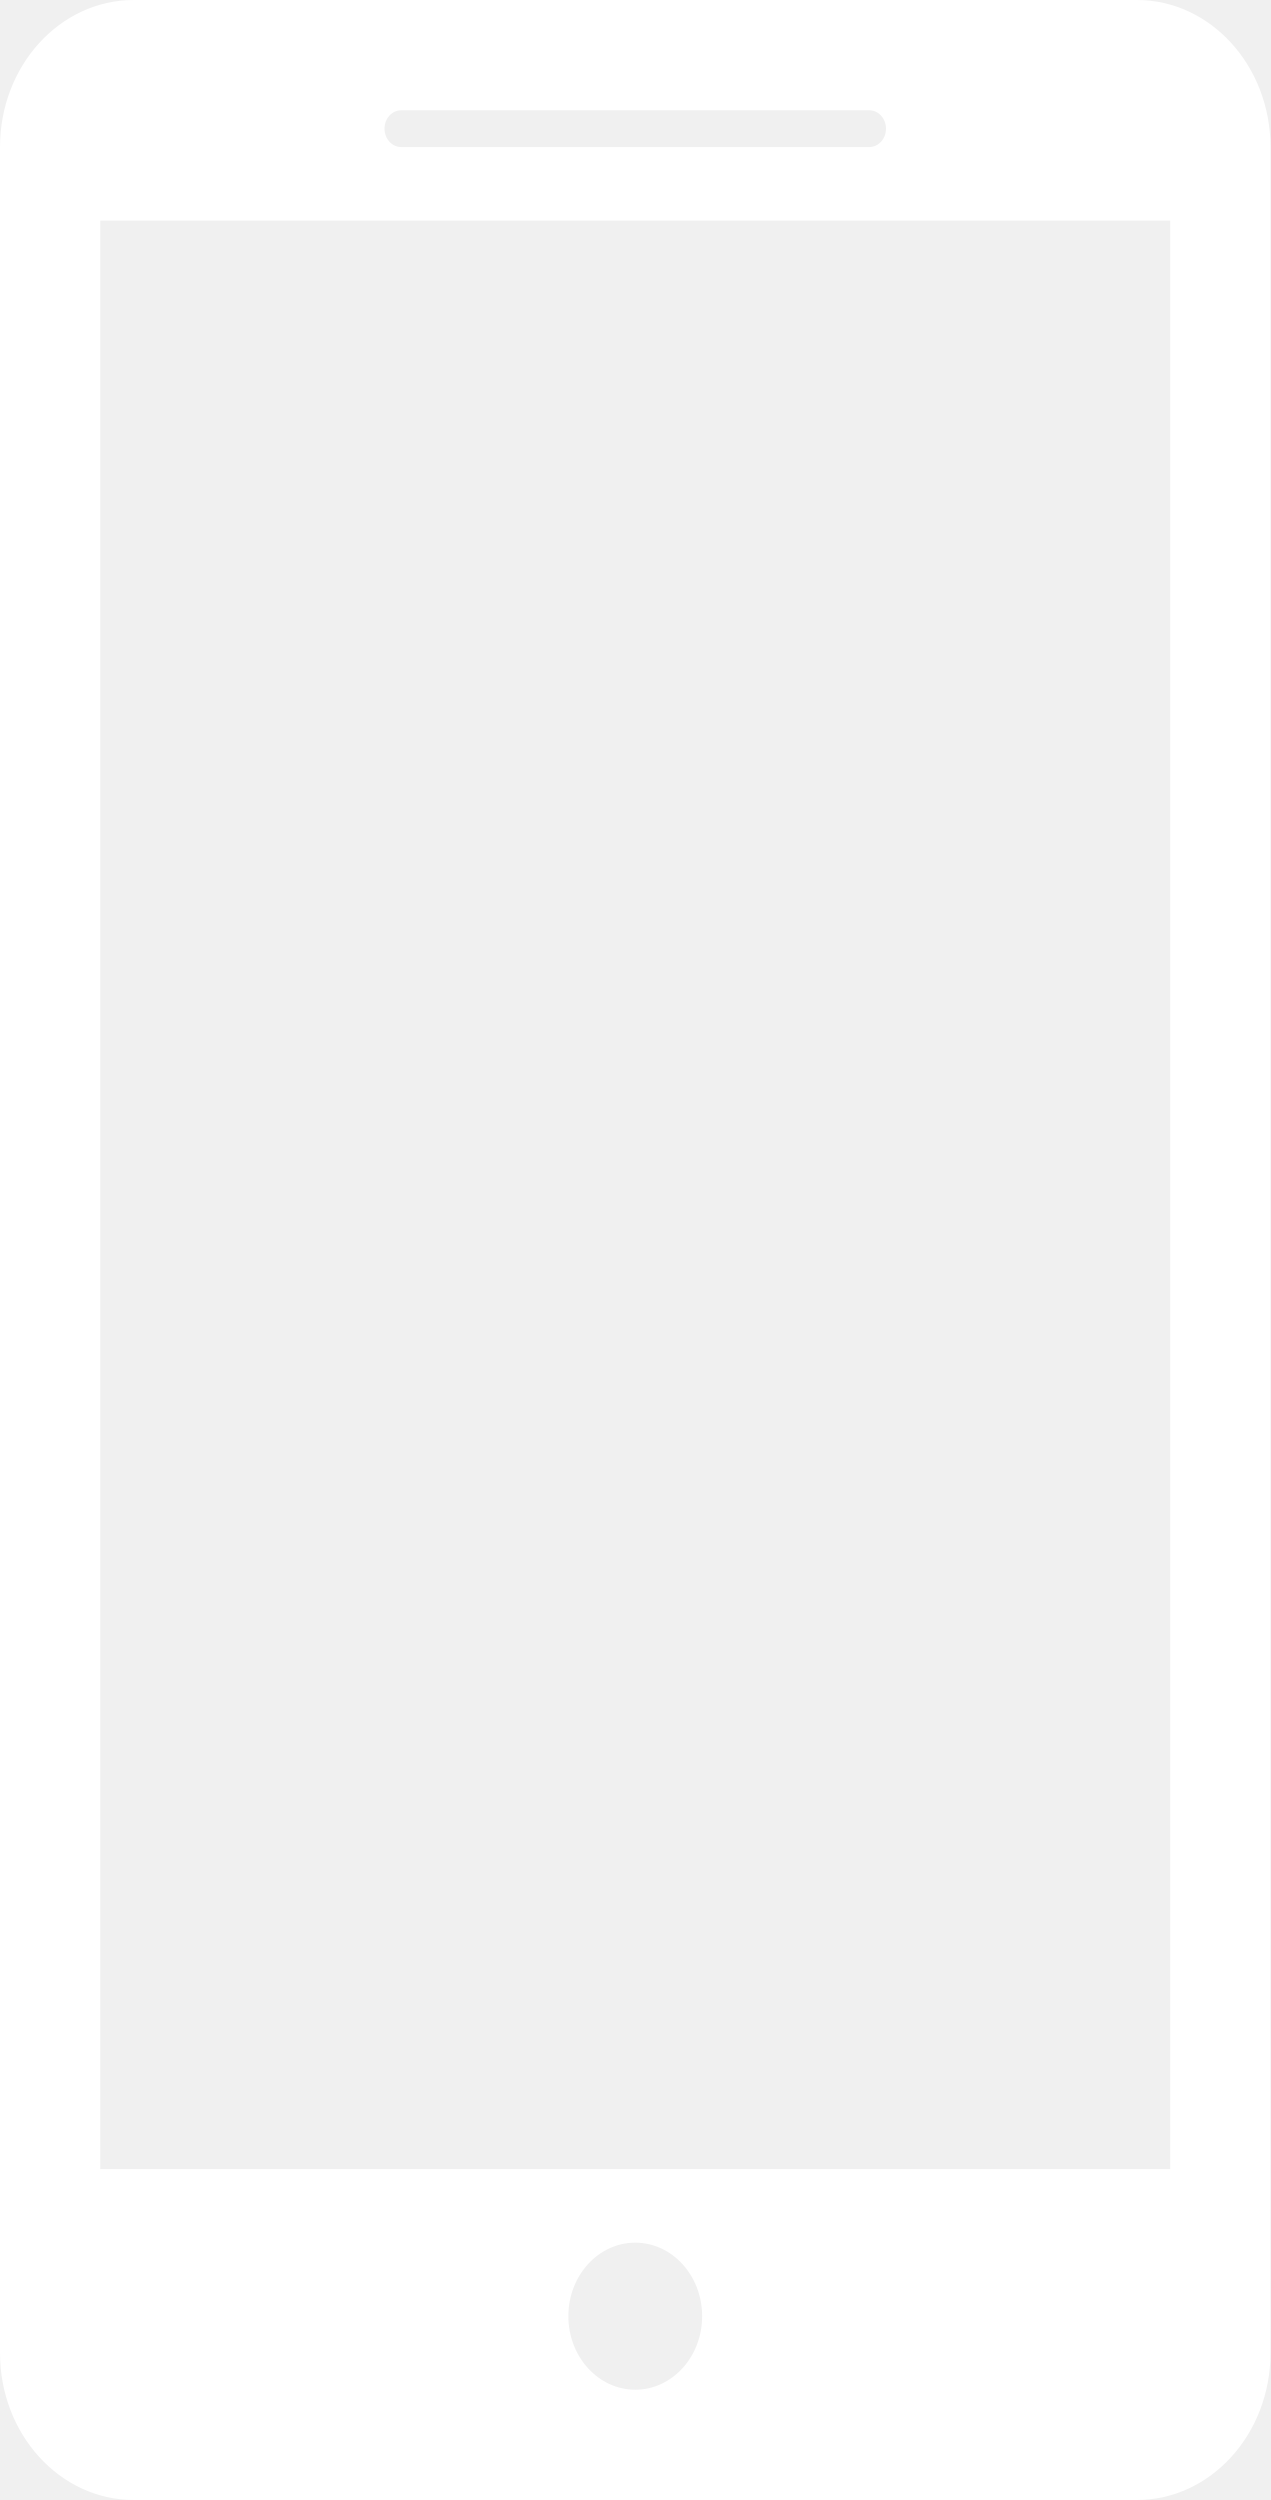
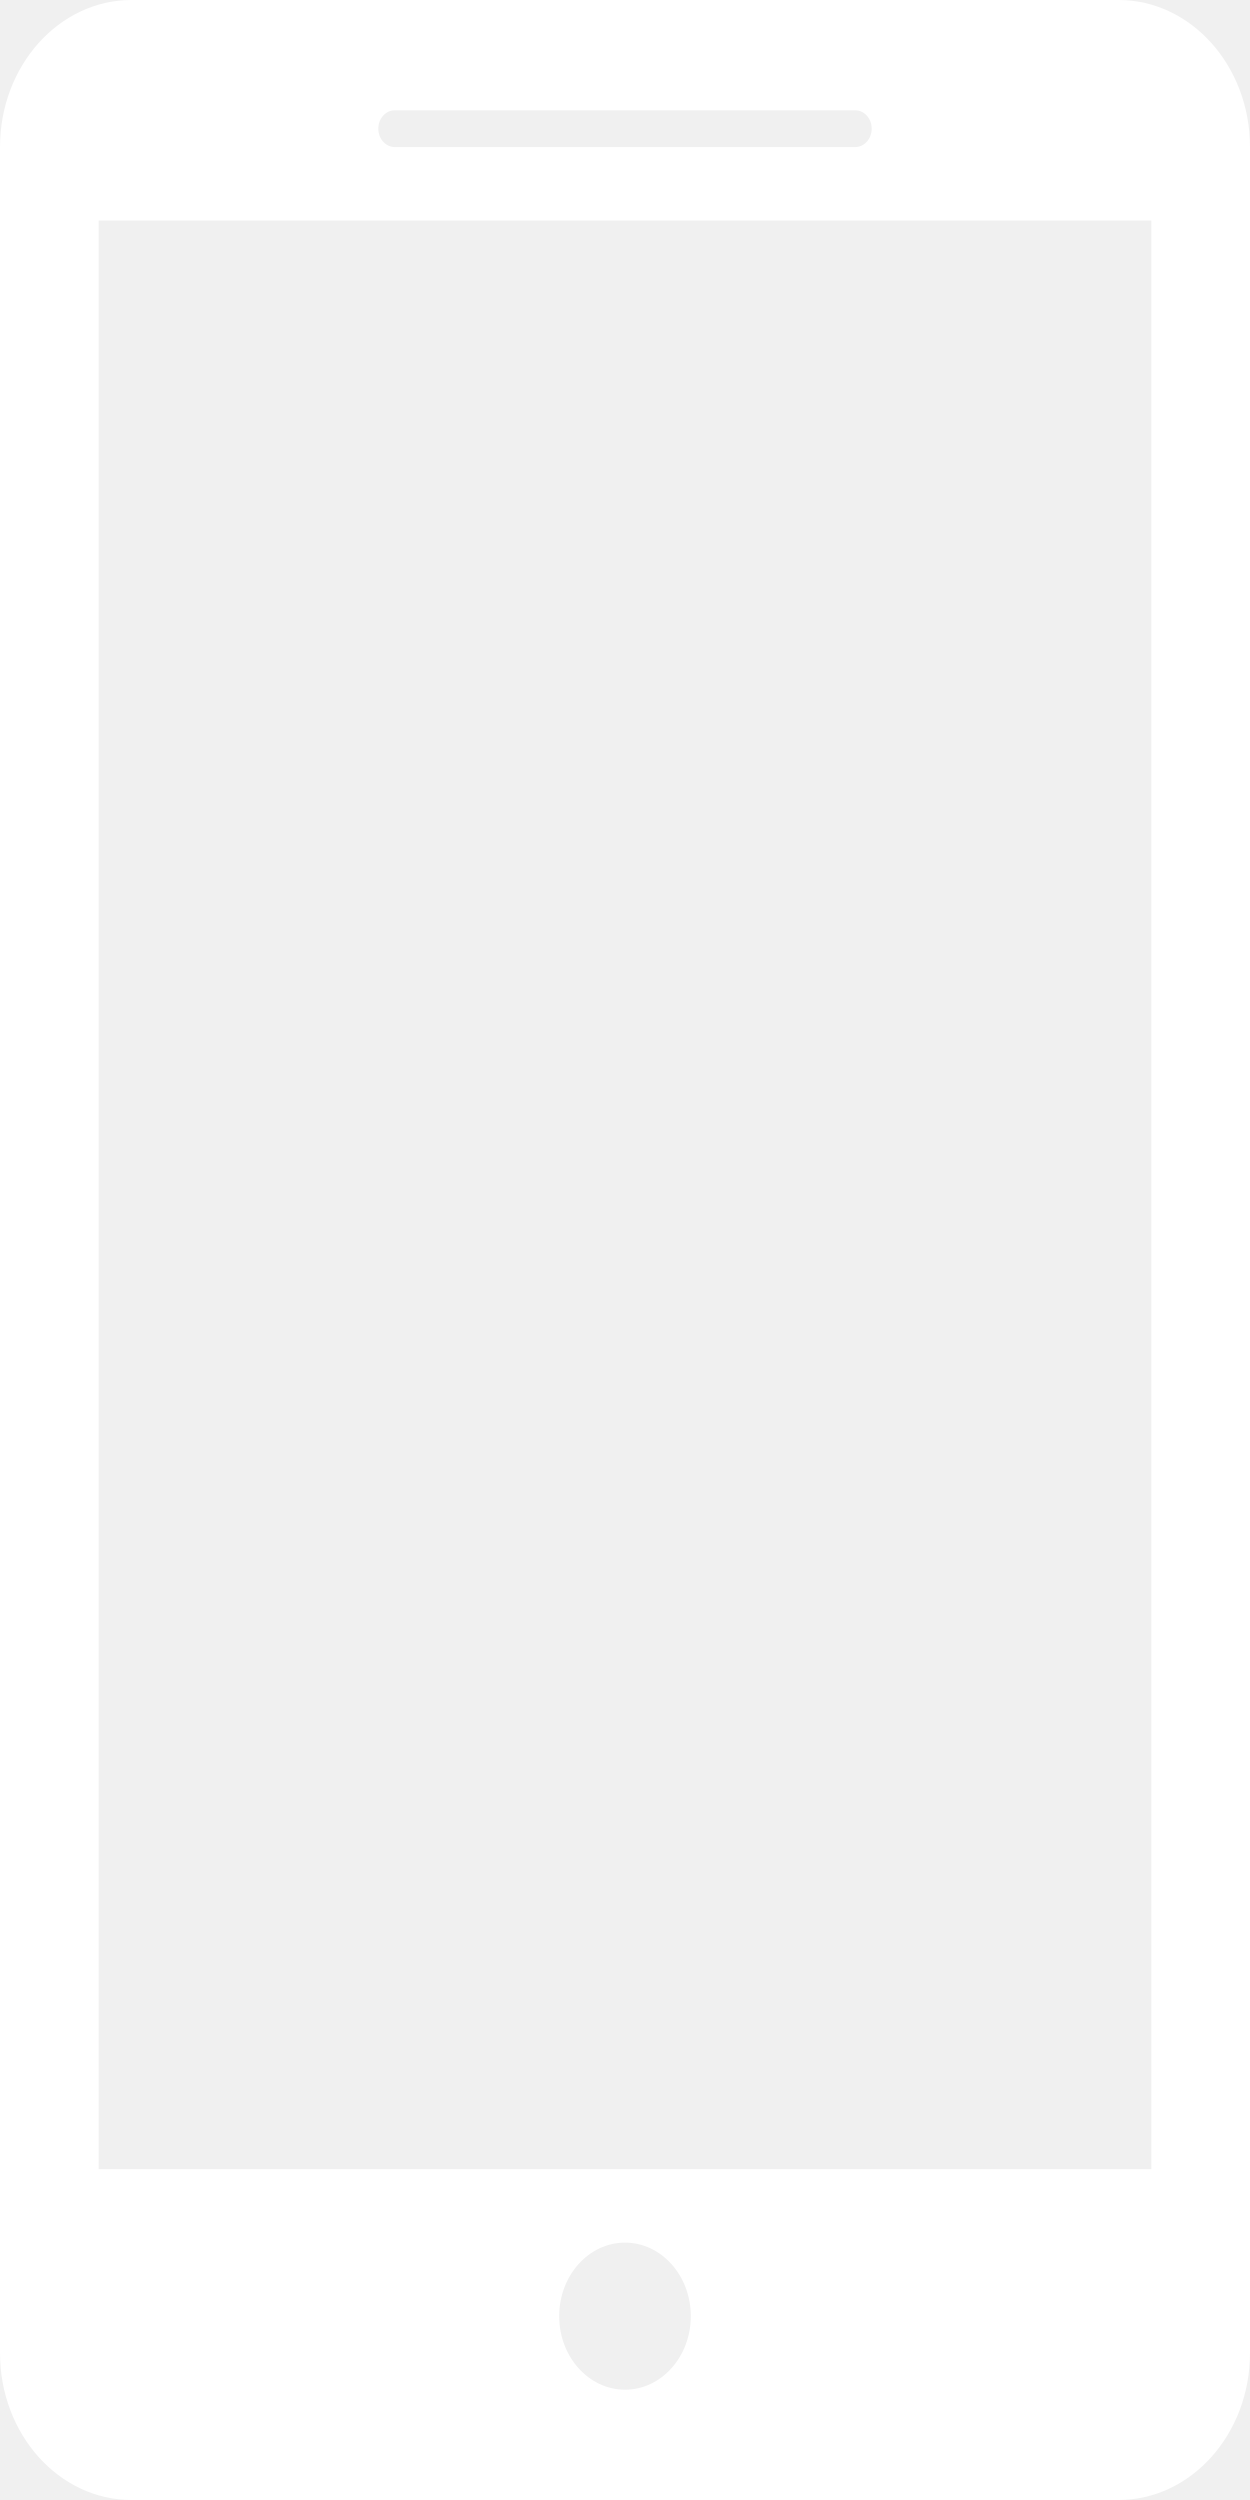
- <svg xmlns="http://www.w3.org/2000/svg" width="31" height="61" viewBox="0 0 31 61" fill="none">
-   <path d="M27.737 0H3.263C1.461 0 0 1.607 0 3.588V57.412C0 59.393 1.461 61 3.263 61H27.737C29.539 61 31 59.393 31 57.412V3.588C31 1.607 29.539 0 27.737 0ZM9.789 2.691H21.21C21.436 2.691 21.618 2.892 21.618 3.14C21.618 3.387 21.436 3.588 21.21 3.588H9.789C9.564 3.588 9.382 3.387 9.382 3.14C9.382 2.892 9.564 2.691 9.789 2.691ZM15.5 58.309C14.599 58.309 13.868 57.505 13.868 56.515C13.868 55.524 14.599 54.721 15.5 54.721C16.401 54.721 17.132 55.524 17.132 56.515C17.132 57.505 16.401 58.309 15.5 58.309ZM28.553 52.926H2.447V5.382H28.553V52.926Z" fill="white" />
+ <svg xmlns="http://www.w3.org/2000/svg" width="20" height="40" viewBox="0 0 20 40" fill="none">
+   <path d="M17.895 0H2.105C0.943 0 0 1.054 0 2.353V37.647C0 38.947 0.943 40 2.105 40H17.895C19.057 40 20 38.947 20 37.647V2.353C20 1.054 19.057 0 17.895 0ZM6.316 1.765H13.684C13.829 1.765 13.947 1.896 13.947 2.059C13.947 2.221 13.829 2.353 13.684 2.353H6.316C6.171 2.353 6.053 2.221 6.053 2.059C6.053 1.896 6.171 1.765 6.316 1.765ZM10 38.235C9.419 38.235 8.947 37.708 8.947 37.059C8.947 36.409 9.419 35.882 10 35.882C10.581 35.882 11.053 36.409 11.053 37.059C11.053 37.708 10.581 38.235 10 38.235ZM18.421 34.706H1.579V3.529H18.421V34.706Z" fill="white" />
</svg>
